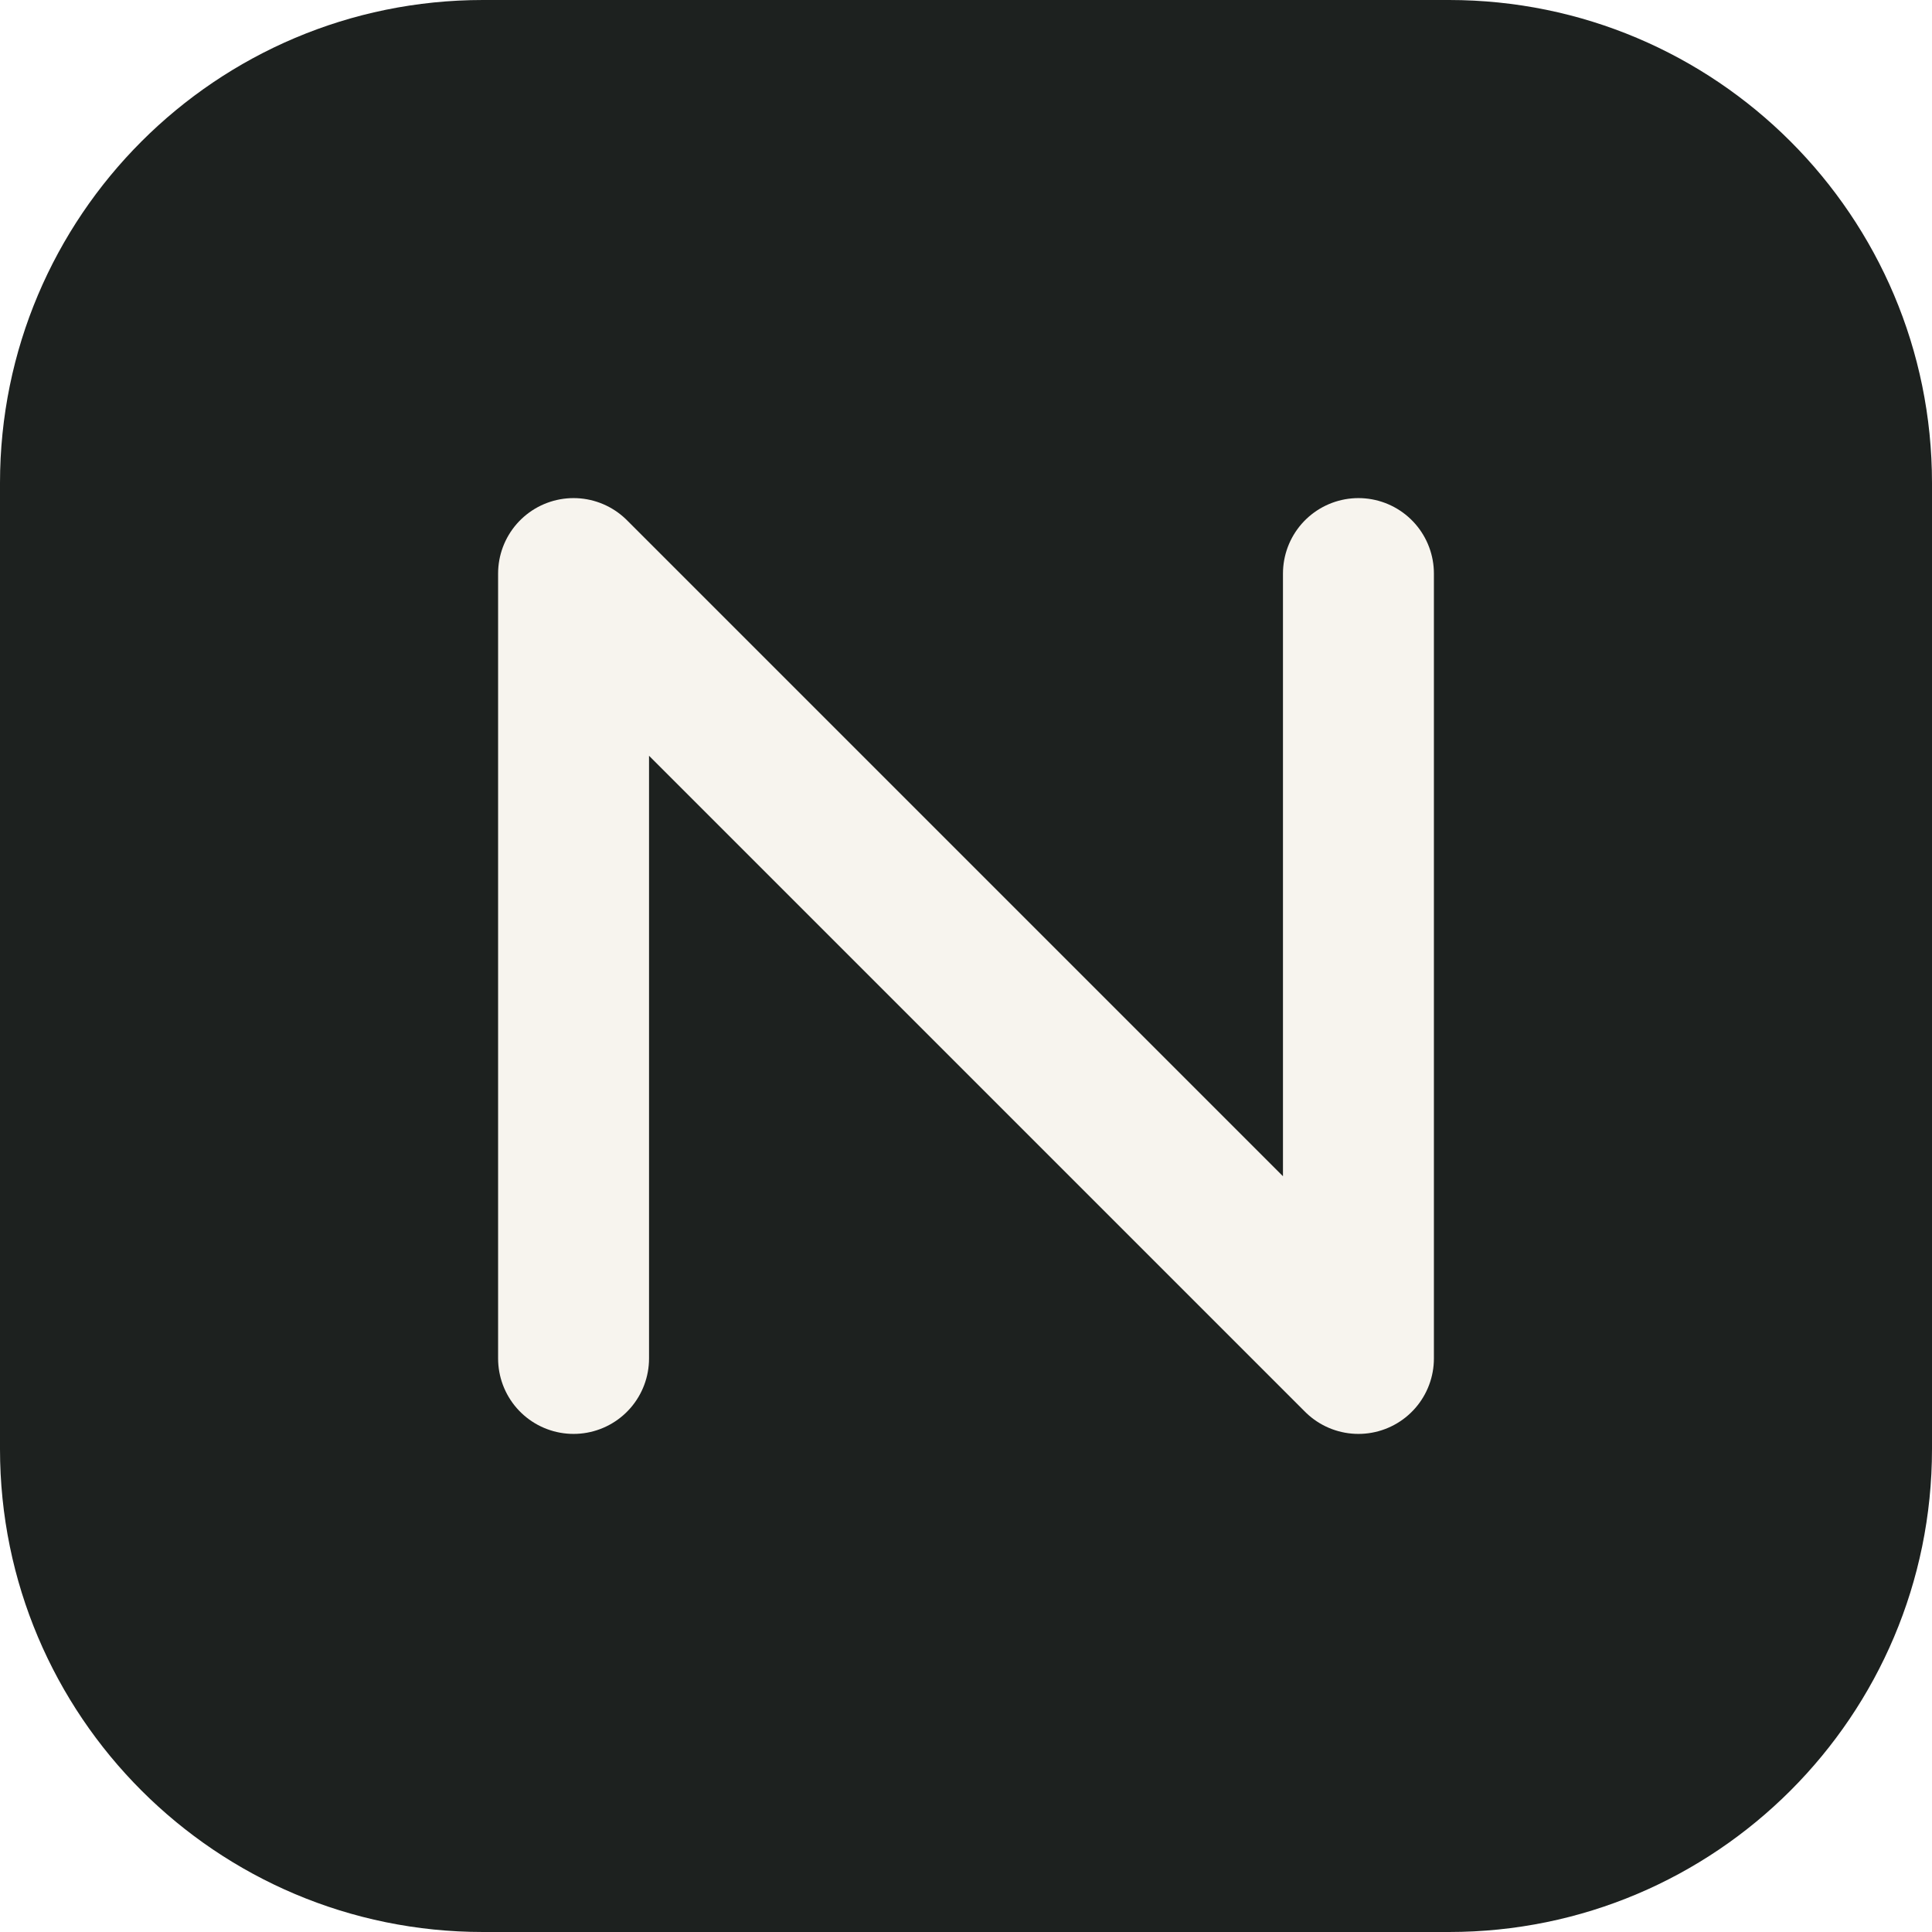
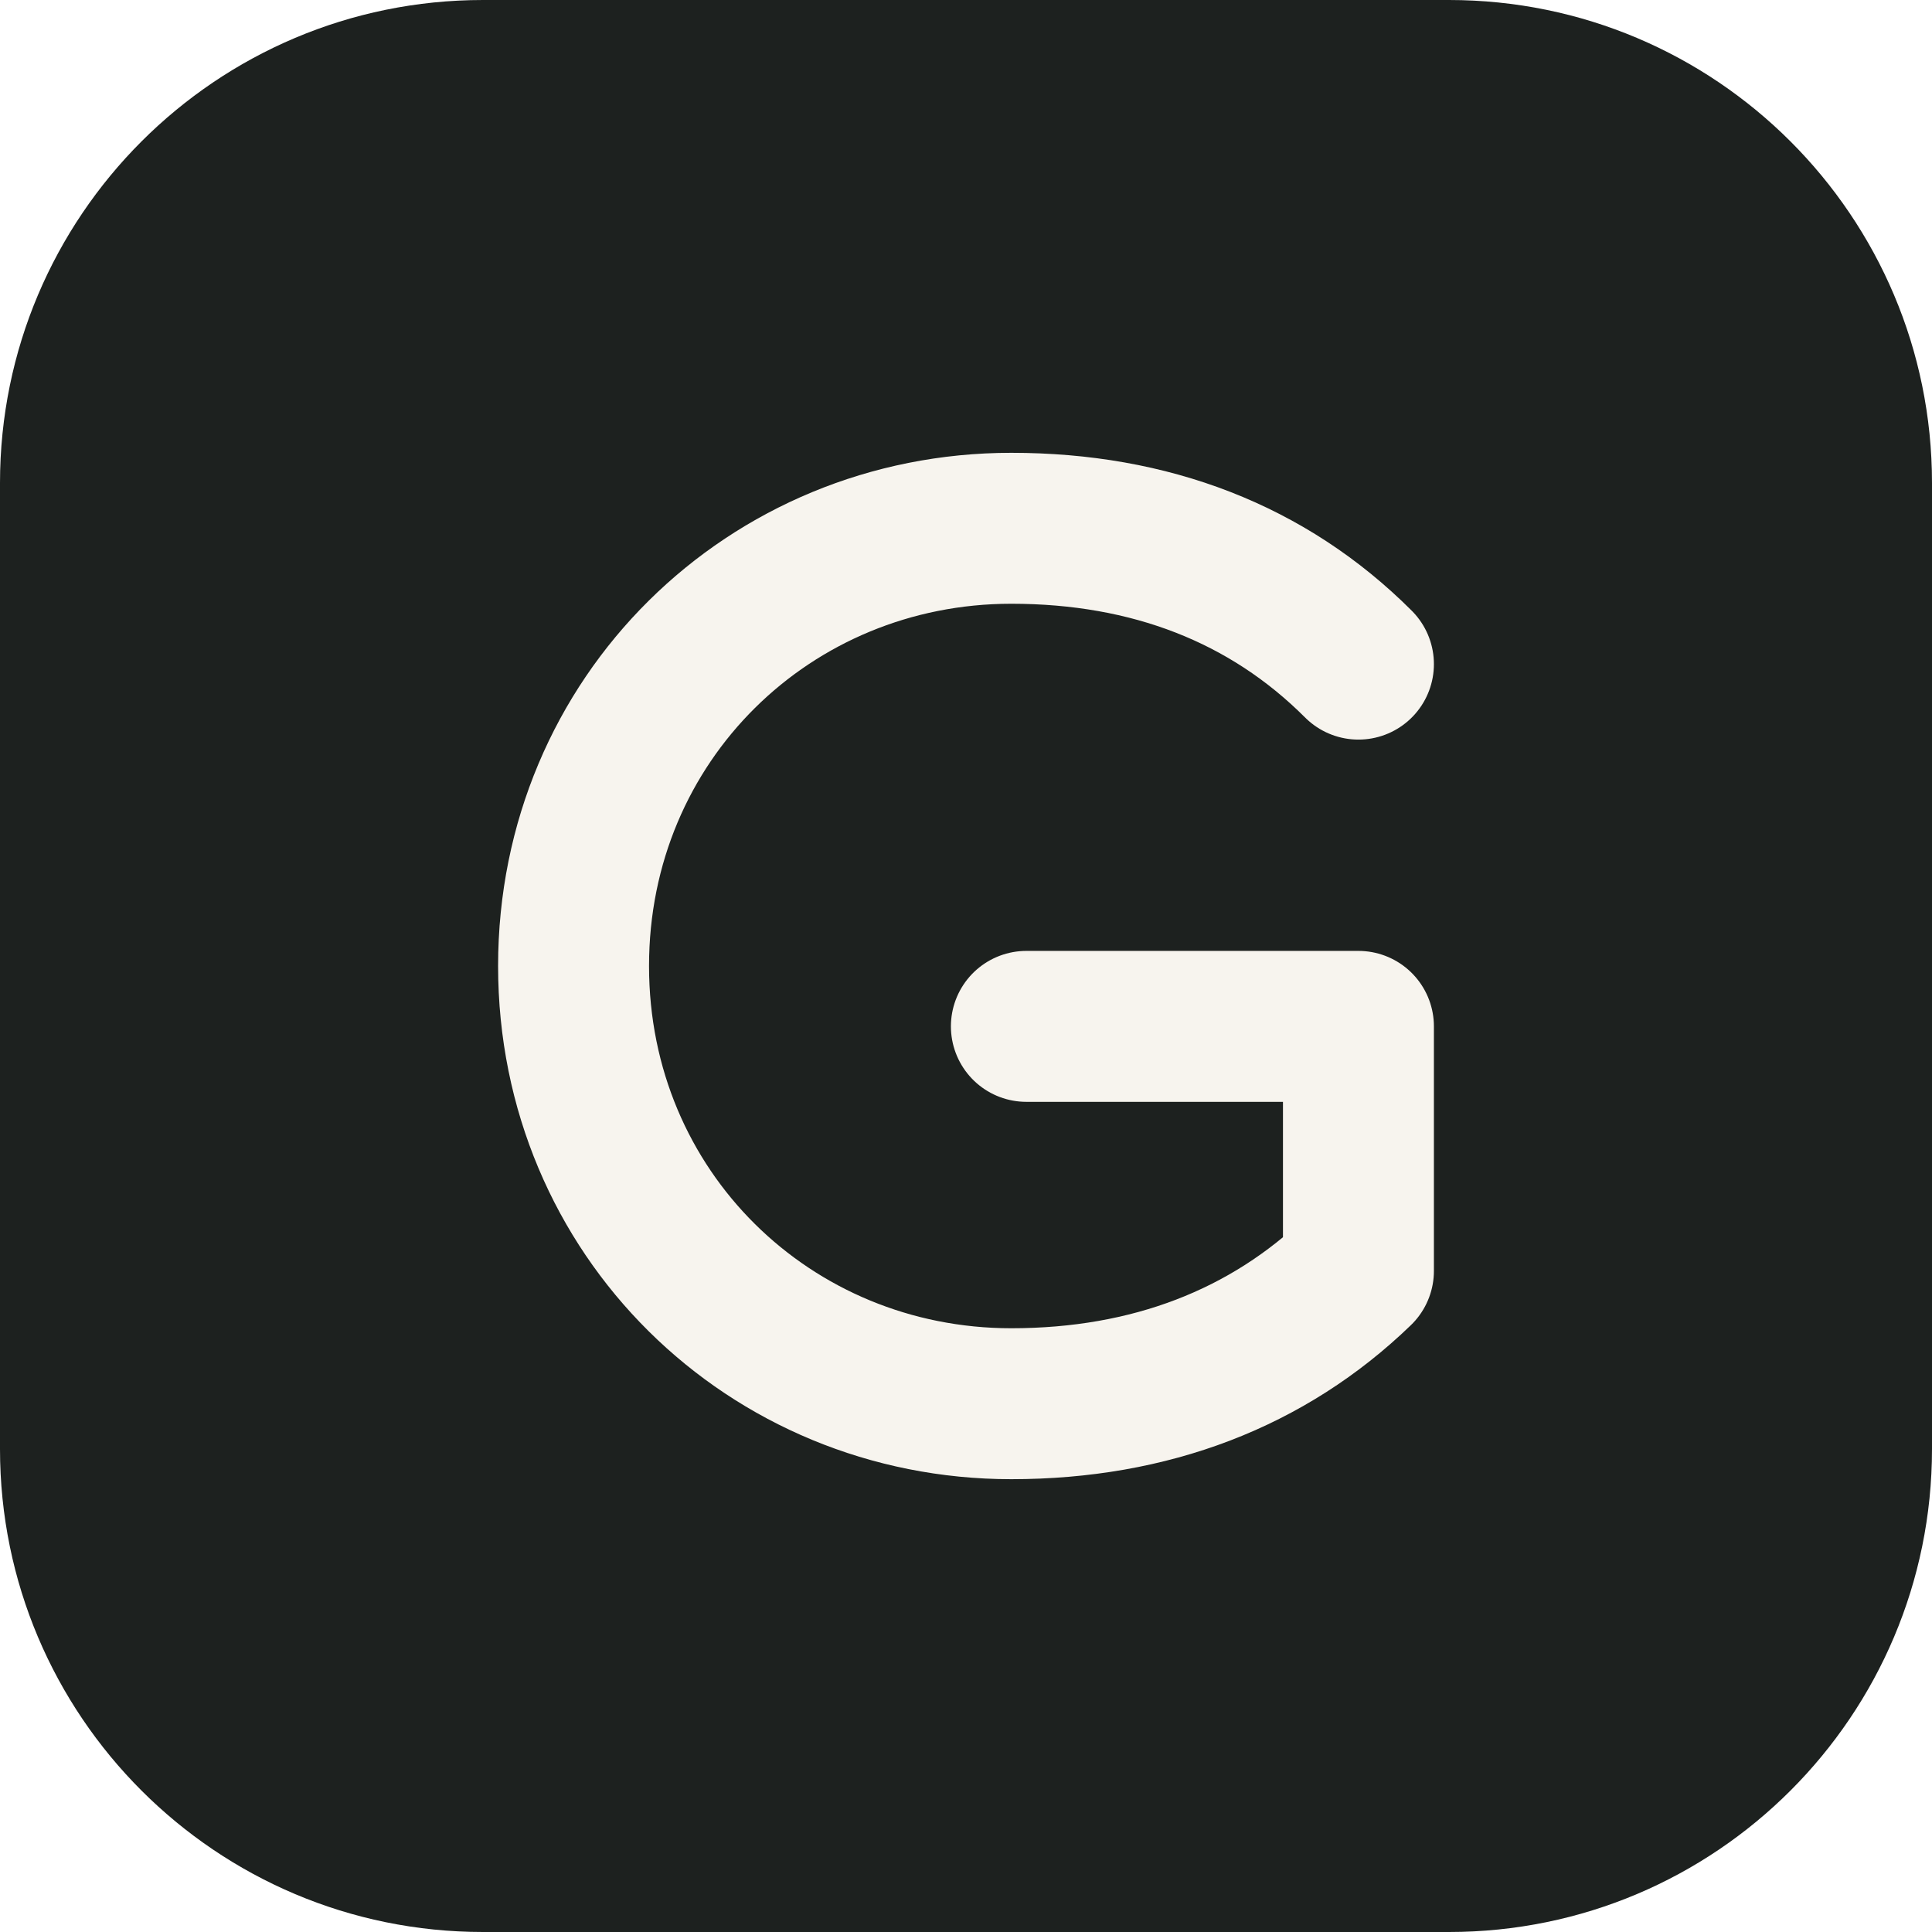
<svg xmlns="http://www.w3.org/2000/svg" viewBox="0 0 64 64" role="img" aria-labelledby="title">
  <rect width="64" height="64" rx="16" fill="#1d211f" />
-   <path d="M19 45V19L45 45V19" fill="none" stroke="#f7f4ee" stroke-width="5" stroke-linecap="round" stroke-linejoin="round" />
+   <path d="M45 22c-3-3-6.9-4.5-11.5-4.5C25.5 17.5 19 23.8 19 32s6.5 14.5 14.5 14.5c4.6 0 8.5-1.5 11.5-4.4V34H34" fill="none" stroke="#f7f4ee" stroke-width="5" stroke-linecap="round" stroke-linejoin="round" />
</svg>
